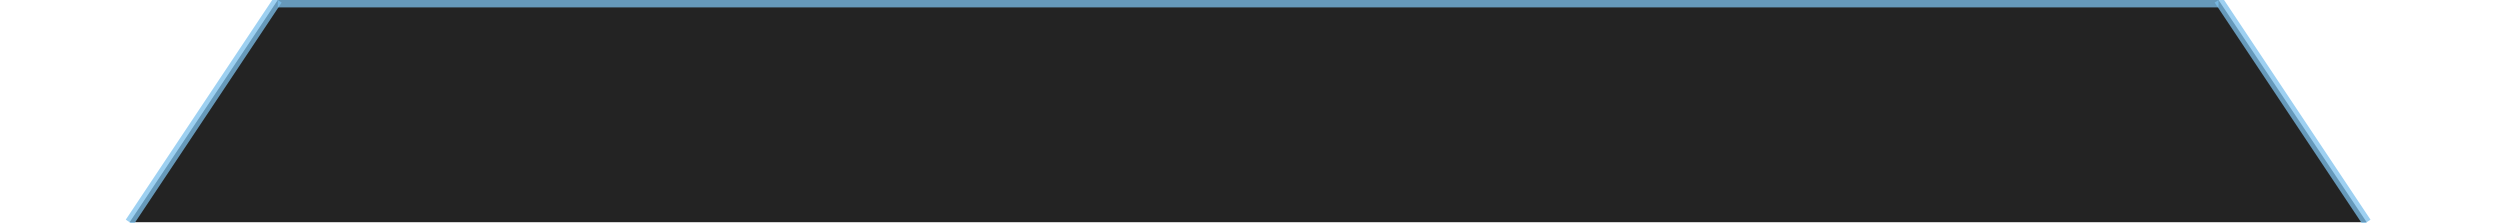
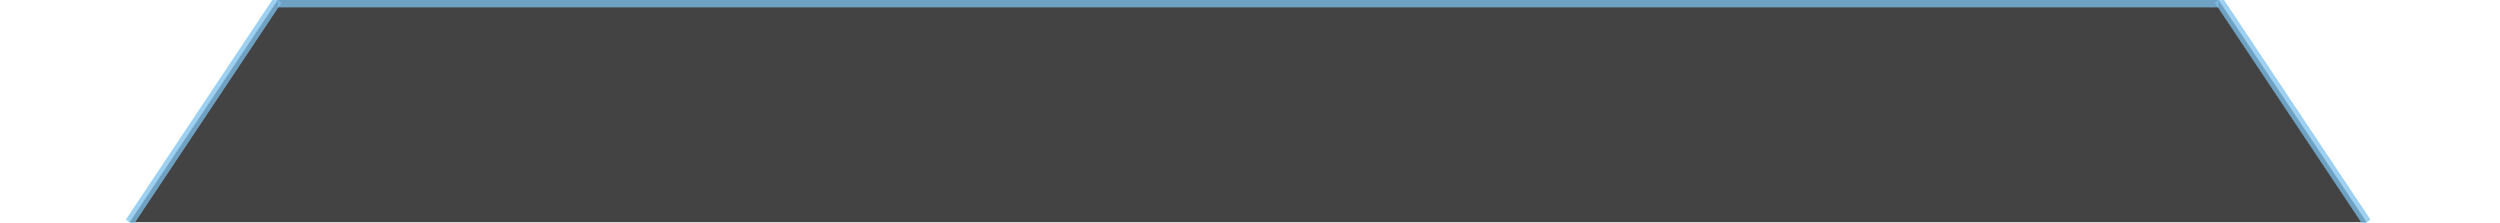
<svg xmlns="http://www.w3.org/2000/svg" width="1350" height="120">
-   <polygon points="150,0 1198,0 1278,120 70,120" fill="rgba(35, 35, 35, 1)" />
+   <polygon points="150,0 1198,0 1278,120 70,120" fill="rgba(35, 35, 35,0.85)" />
  <line x1="150" y1="0" x2="1198" y2="0" stroke="rgba(124, 192, 236, 0.75)" stroke-width="8" />
  <line x1="1198" y1="0" x2="1278" y2="120" stroke="rgba(124, 192, 236, 0.75)" stroke-width="5" />
  <line x1="150" y1="0" x2="70" y2="120" stroke="rgba(124, 192, 236, 0.75)" stroke-width="5" />
</svg>
